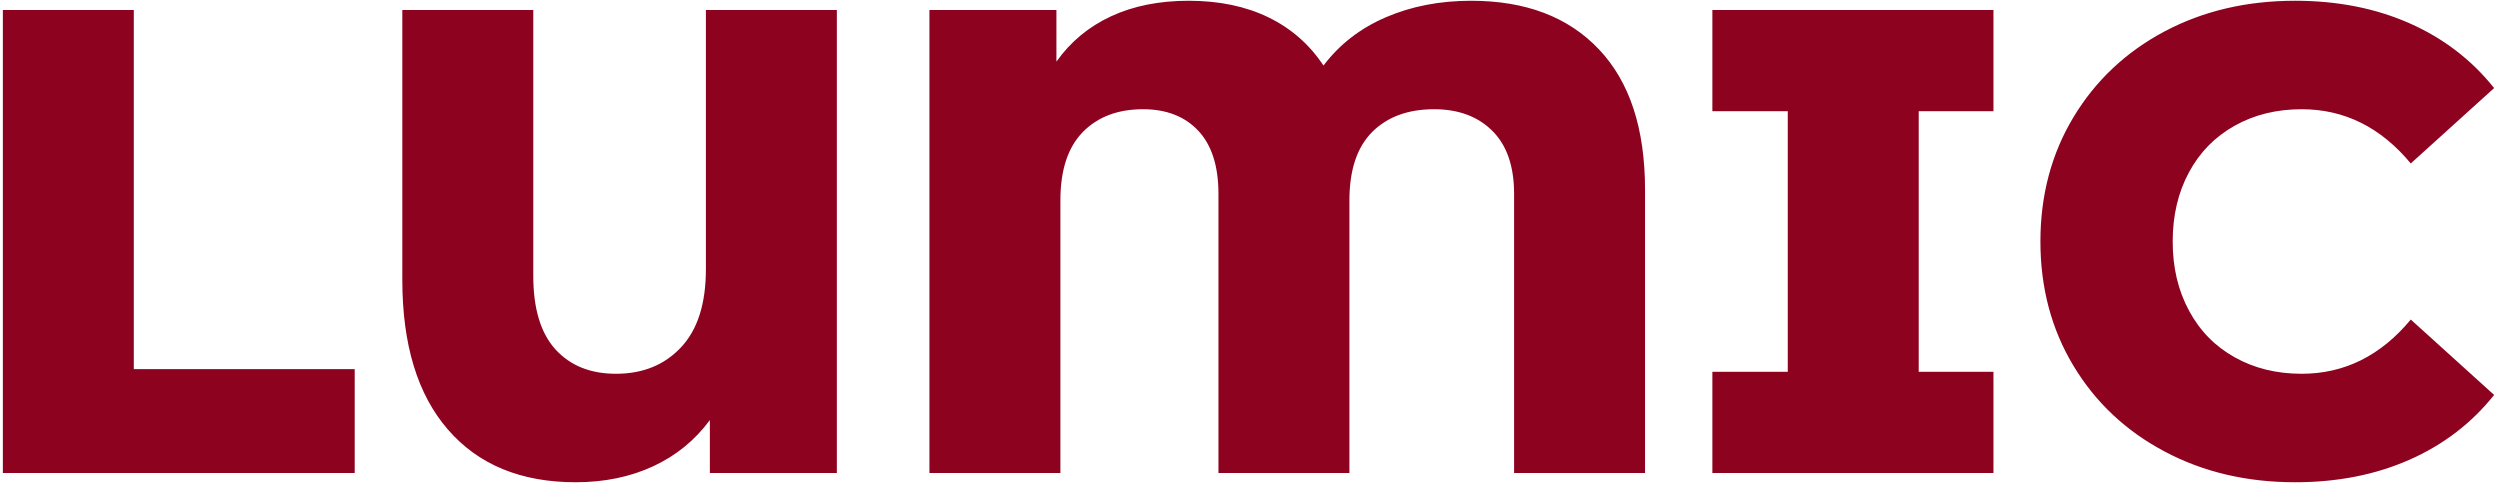
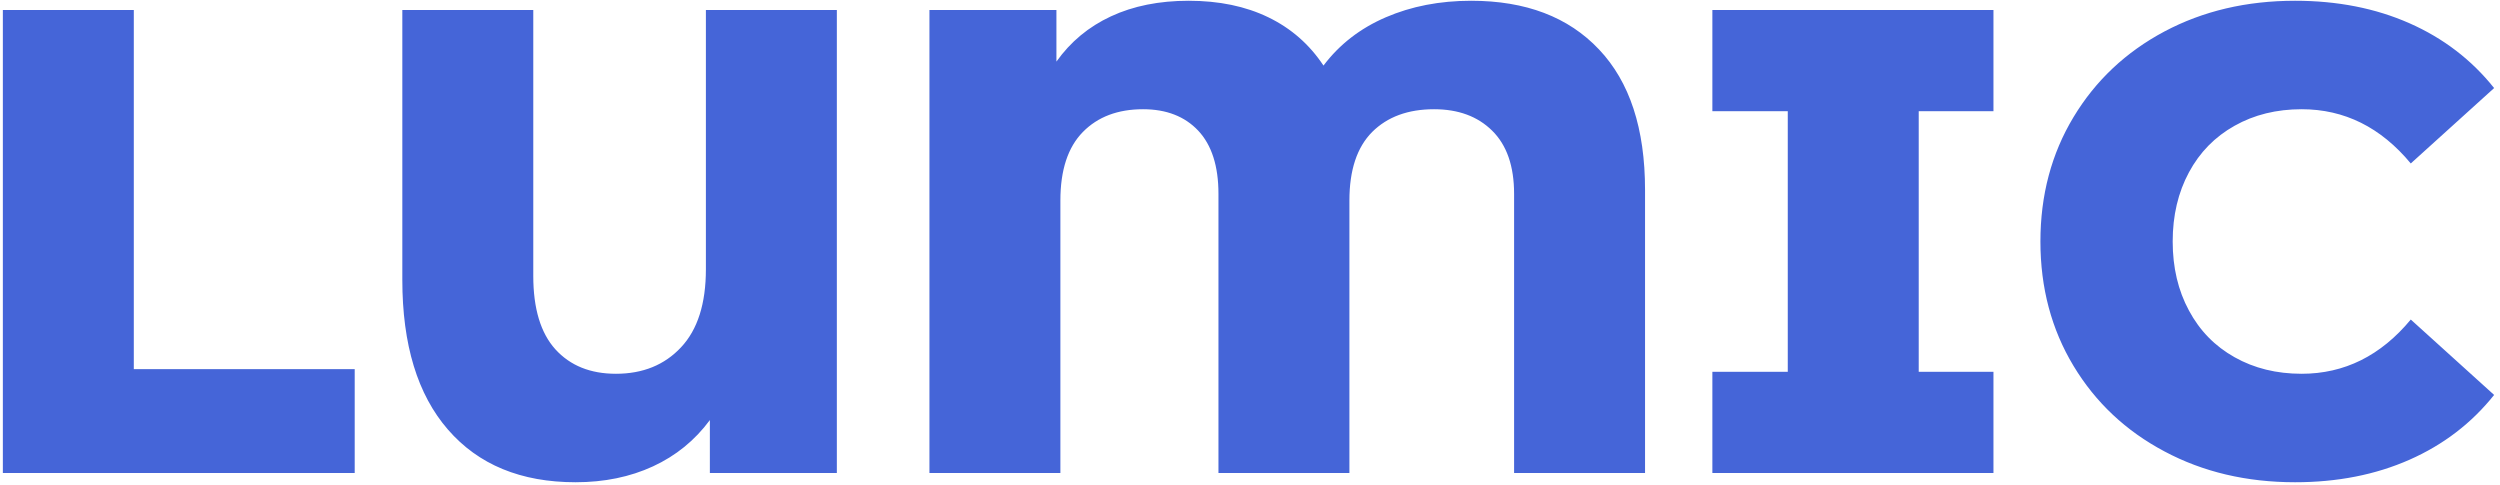
<svg xmlns="http://www.w3.org/2000/svg" width="1000" height="194">
  <svg width="1000" height="194" data-background-color="#ffffff" transform="translate(-.606 -.401)" viewBox="0 0 396 77">
    <svg width="395.52" height="76.681" transform="translate(.24 .16)" viewBox="0 0 395.52 76.681">
      <svg width="395.52" height="76.681" viewBox="0 0 395.52 76.681">
        <svg width="395.52" height="76.681" viewBox="0 0 395.52 76.681">
          <svg width="395.52" height="76.681" viewBox="0 0 395.52 76.681">
            <svg width="395.52" height="76.681" viewBox="0 0 395.52 76.681">
              <svg width="395.52" height="76.681" data-palette-color="#8d021f" viewBox="3.5 -35.7 188.34 36.4">
-                 <path fill="#8d021f" d="M3.5 0v-35h9.9v27.15h16.7V0H3.5Zm53.15-35h9.9V0h-9.6v-4q-1.7 2.3-4.3 3.5Q50.05.7 46.8.7q-6.2 0-9.65-3.98Q33.7-7.25 33.7-14.6V-35h9.9v20.1q0 3.7 1.67 5.55 1.68 1.85 4.58 1.85 3.05 0 4.92-2 1.88-2 1.88-5.9V-35Zm57.85-.7q6.2 0 9.67 3.68 3.48 3.67 3.48 10.62V0h-9.9v-21.1q0-3.15-1.66-4.78-1.64-1.62-4.39-1.62-2.95 0-4.68 1.72-1.72 1.73-1.72 5.18V0h-9.9v-21.1q0-3.15-1.53-4.78-1.53-1.62-4.17-1.62-2.86 0-4.55 1.72-1.7 1.73-1.7 5.18V0h-9.9v-35h9.6v3.9q1.6-2.25 4.12-3.42 2.53-1.18 5.88-1.18 3.44 0 6.02 1.25 2.58 1.25 4.17 3.65 1.81-2.4 4.71-3.65t6.45-1.25Zm39.49 8.35h-5.65v19.7h5.65V0h-21.25v-7.65h5.7v-19.7h-5.7V-35h21.25v7.65ZM176.79.7q-5.5 0-9.87-2.33-4.38-2.32-6.88-6.47t-2.5-9.4q0-5.25 2.5-9.4t6.88-6.48q4.37-2.32 9.87-2.32 4.8 0 8.65 1.7 3.85 1.7 6.4 4.9l-6.3 5.7q-3.4-4.1-8.25-4.1-2.85 0-5.07 1.25-2.23 1.25-3.45 3.52-1.23 2.28-1.23 5.23 0 2.95 1.23 5.22 1.22 2.28 3.45 3.53 2.22 1.25 5.07 1.25 4.85 0 8.25-4.1l6.3 5.7q-2.55 3.2-6.4 4.9-3.85 1.7-8.65 1.7Z" class="wordmark-text-0" data-fill-palette-color="primary" />
+                 <path fill="#4565d8" d="M3.5 0v-35h9.9v27.15h16.7V0H3.5Zm53.15-35h9.9V0h-9.6v-4q-1.7 2.3-4.3 3.5Q50.05.7 46.8.7q-6.2 0-9.65-3.98Q33.7-7.25 33.7-14.6V-35h9.9v20.1q0 3.7 1.67 5.55 1.68 1.85 4.58 1.85 3.05 0 4.92-2 1.88-2 1.88-5.9V-35Zm57.85-.7q6.2 0 9.67 3.68 3.48 3.67 3.48 10.62V0h-9.9v-21.1q0-3.15-1.66-4.78-1.64-1.62-4.39-1.62-2.95 0-4.68 1.72-1.72 1.73-1.72 5.18V0h-9.9v-21.1q0-3.15-1.53-4.78-1.53-1.62-4.17-1.62-2.86 0-4.55 1.72-1.7 1.73-1.7 5.18V0h-9.9v-35h9.6v3.9q1.6-2.25 4.12-3.42 2.53-1.18 5.88-1.18 3.44 0 6.02 1.25 2.58 1.25 4.17 3.65 1.81-2.4 4.71-3.65t6.45-1.25Zm39.49 8.35h-5.65v19.7h5.65V0h-21.25v-7.65h5.7v-19.7h-5.7V-35h21.25v7.65ZM176.79.7q-5.5 0-9.87-2.33-4.38-2.32-6.88-6.47t-2.5-9.4q0-5.25 2.5-9.4t6.88-6.48q4.37-2.32 9.87-2.32 4.8 0 8.65 1.7 3.85 1.7 6.4 4.9l-6.3 5.7q-3.4-4.1-8.25-4.1-2.85 0-5.07 1.25-2.23 1.25-3.45 3.52-1.23 2.28-1.23 5.23 0 2.95 1.23 5.22 1.22 2.28 3.45 3.53 2.22 1.25 5.07 1.25 4.85 0 8.25-4.1l6.3 5.7q-2.55 3.2-6.4 4.9-3.85 1.7-8.65 1.7Z" class="wordmark-text-0" data-fill-palette-color="primary" />
              </svg>
            </svg>
          </svg>
        </svg>
      </svg>
    </svg>
  </svg>
</svg>
